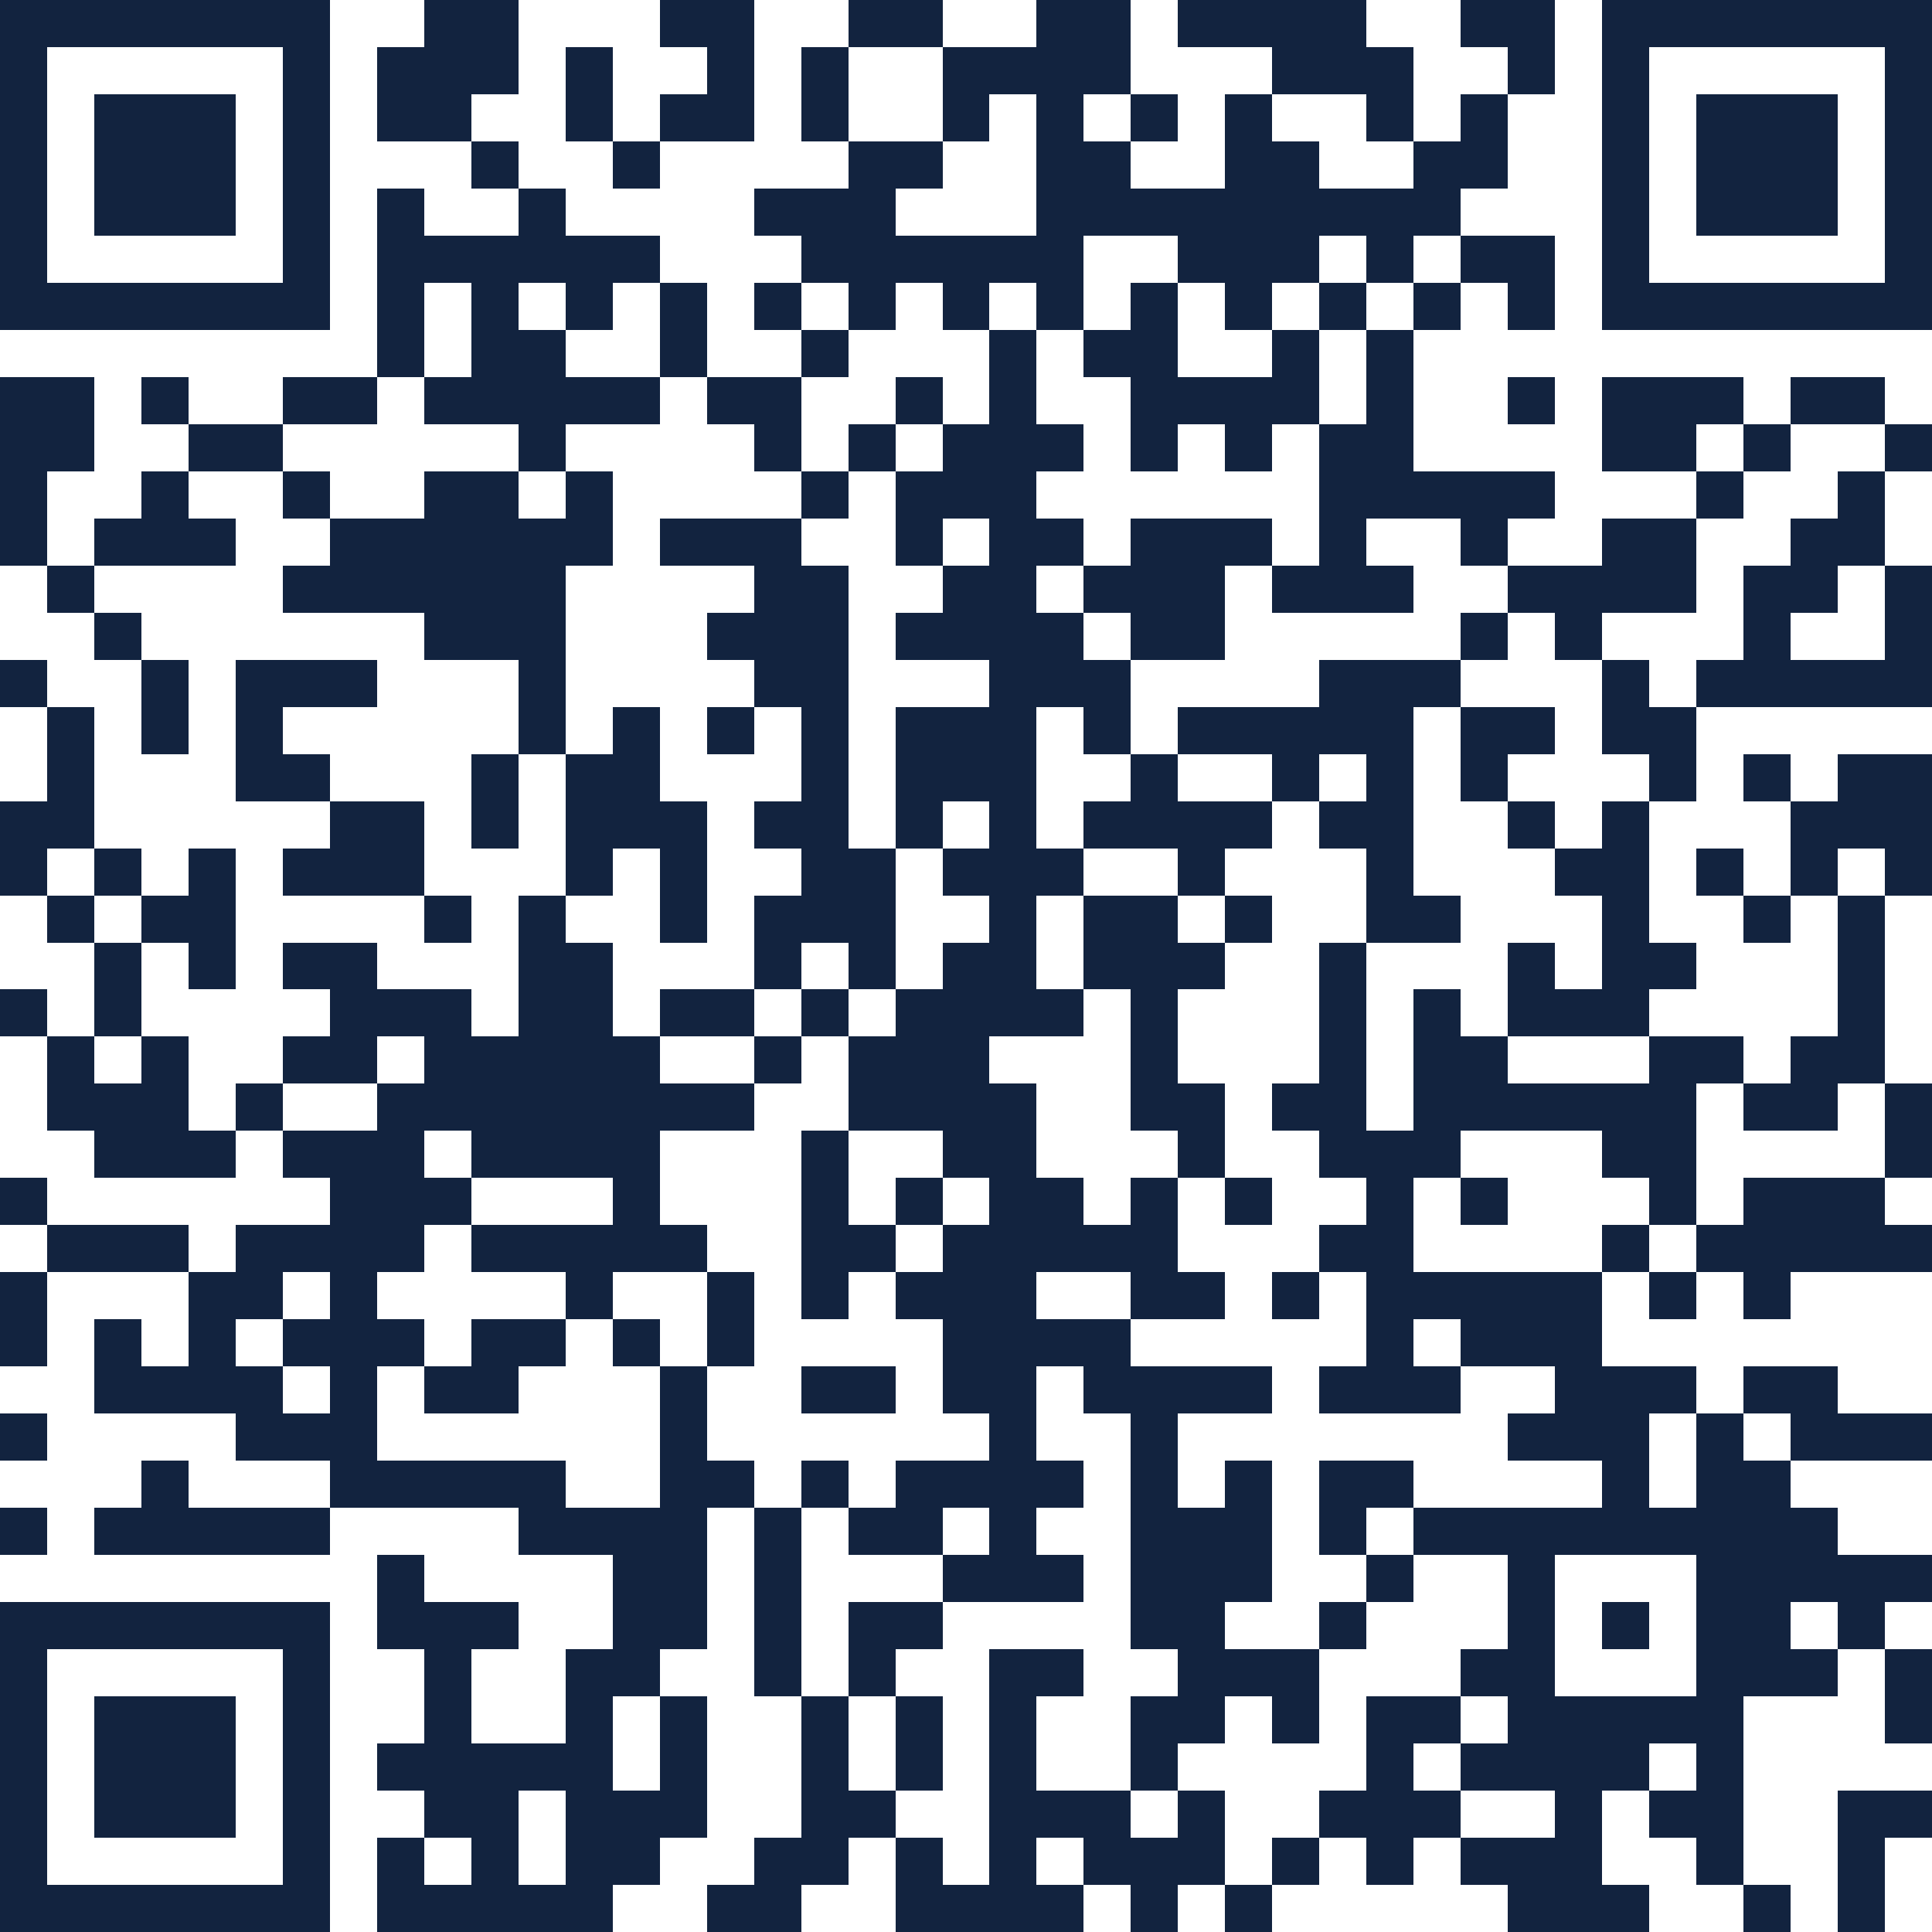
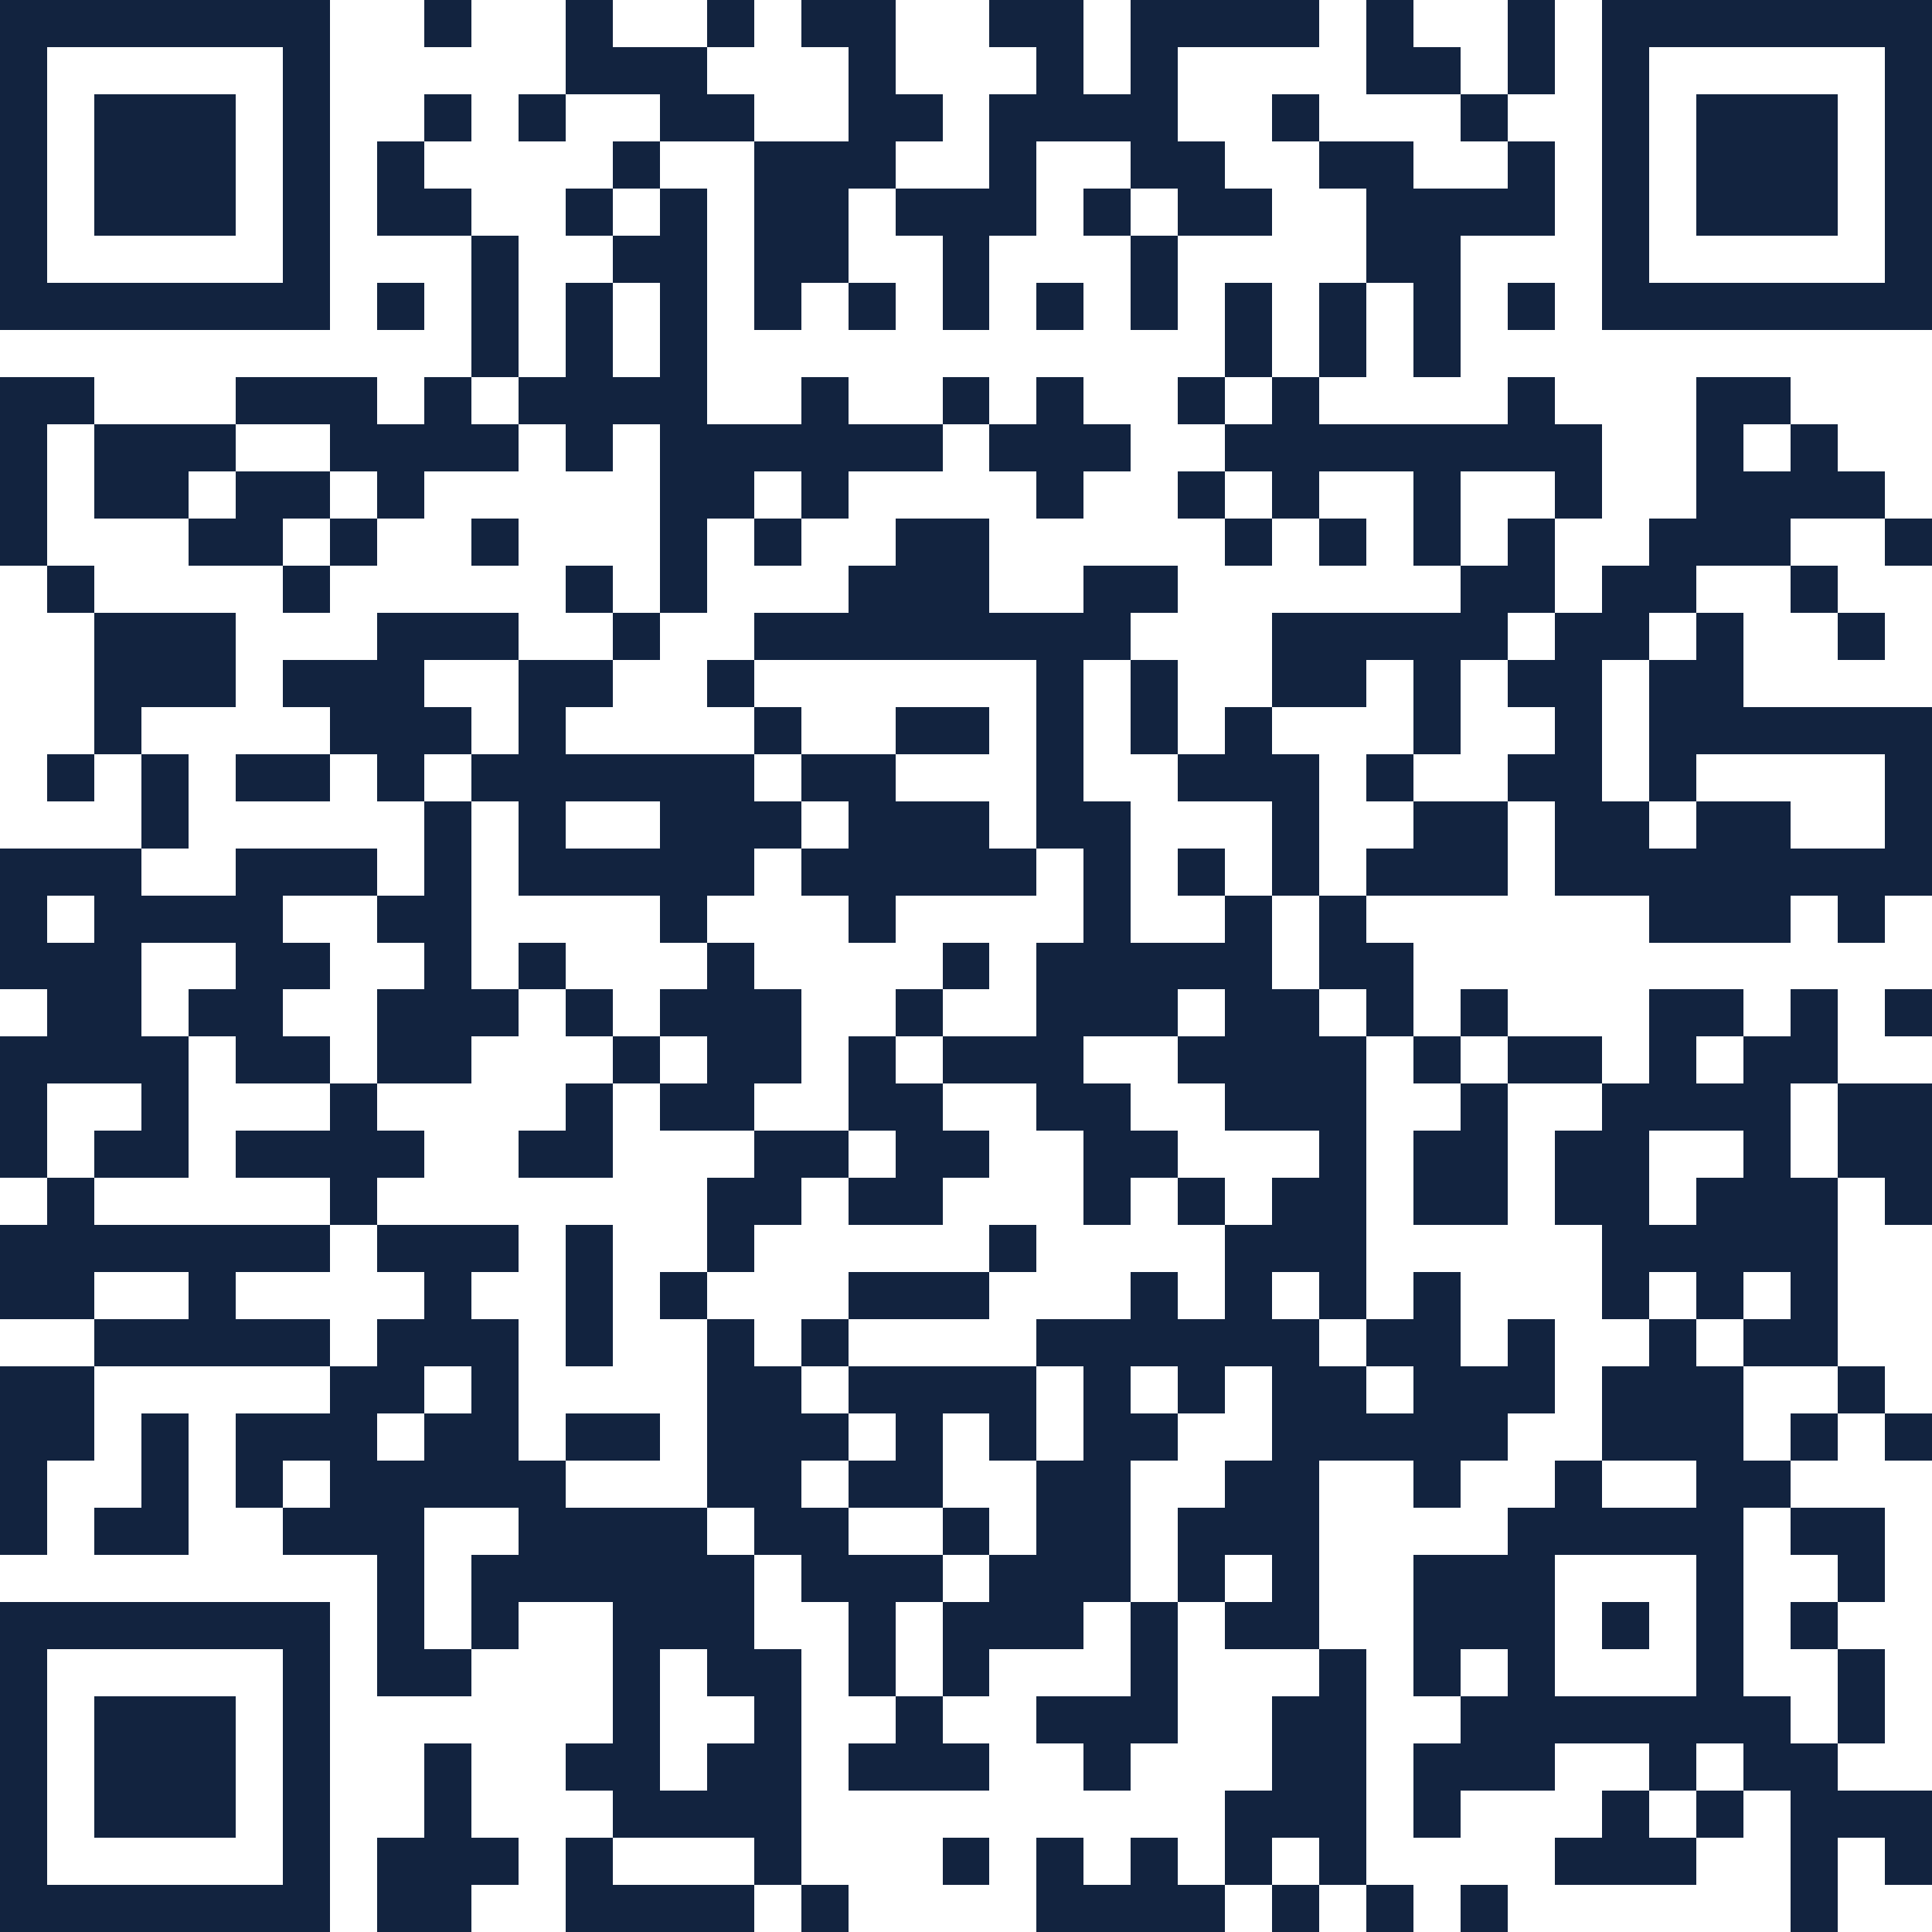
<svg xmlns="http://www.w3.org/2000/svg" viewBox="0 0 41 41" width="410" height="410" shape-rendering="crispEdges">
-   <path class="qrline" stroke="#12233f" d="M0 0.5h7m2 0h2m3 0h2m2 0h2m2 0h2m1 0h4m2 0h2m1 0h7m-41 1h1m5 0h1m1 0h3m1 0h1m2 0h1m1 0h1m2 0h4m3 0h3m2 0h1m1 0h1m5 0h1m-41 1h1m1 0h3m1 0h1m1 0h2m2 0h1m1 0h2m1 0h1m2 0h1m1 0h1m1 0h1m1 0h1m2 0h1m1 0h1m2 0h1m1 0h3m1 0h1m-41 1h1m1 0h3m1 0h1m3 0h1m2 0h1m4 0h2m2 0h2m2 0h2m2 0h2m2 0h1m1 0h3m1 0h1m-41 1h1m1 0h3m1 0h1m1 0h1m2 0h1m4 0h3m3 0h9m3 0h1m1 0h3m1 0h1m-41 1h1m5 0h1m1 0h6m3 0h6m2 0h3m1 0h1m1 0h2m1 0h1m5 0h1m-41 1h7m1 0h1m1 0h1m1 0h1m1 0h1m1 0h1m1 0h1m1 0h1m1 0h1m1 0h1m1 0h1m1 0h1m1 0h1m1 0h1m1 0h7m-33 1h1m1 0h2m2 0h1m2 0h1m3 0h1m1 0h2m2 0h1m1 0h1m-30 1h2m1 0h1m2 0h2m1 0h5m1 0h2m2 0h1m1 0h1m2 0h4m1 0h1m2 0h1m1 0h3m1 0h2m-40 1h2m2 0h2m5 0h1m4 0h1m1 0h1m1 0h3m1 0h1m1 0h1m1 0h2m4 0h2m1 0h1m2 0h1m-41 1h1m2 0h1m2 0h1m2 0h2m1 0h1m4 0h1m1 0h3m6 0h5m3 0h1m2 0h1m-40 1h1m1 0h3m2 0h6m1 0h3m2 0h1m1 0h2m1 0h3m1 0h1m2 0h1m2 0h2m2 0h2m-39 1h1m4 0h6m4 0h2m2 0h2m1 0h3m1 0h3m2 0h4m1 0h2m1 0h1m-39 1h1m6 0h3m3 0h3m1 0h4m1 0h2m5 0h1m1 0h1m3 0h1m2 0h1m-41 1h1m2 0h1m1 0h3m3 0h1m4 0h2m3 0h3m4 0h3m3 0h1m1 0h5m-40 1h1m1 0h1m1 0h1m5 0h1m1 0h1m1 0h1m1 0h1m1 0h3m1 0h1m1 0h5m1 0h2m1 0h2m-35 1h1m3 0h2m3 0h1m1 0h2m3 0h1m1 0h3m2 0h1m2 0h1m1 0h1m1 0h1m3 0h1m1 0h1m1 0h2m-41 1h2m5 0h2m1 0h1m1 0h3m1 0h2m1 0h1m1 0h1m1 0h4m1 0h2m2 0h1m1 0h1m3 0h3m-41 1h1m1 0h1m1 0h1m1 0h3m3 0h1m1 0h1m2 0h2m1 0h3m2 0h1m3 0h1m3 0h2m1 0h1m1 0h1m1 0h1m-40 1h1m1 0h2m4 0h1m1 0h1m2 0h1m1 0h3m2 0h1m1 0h2m1 0h1m2 0h2m3 0h1m2 0h1m1 0h1m-38 1h1m1 0h1m1 0h2m3 0h2m3 0h1m1 0h1m1 0h2m1 0h3m2 0h1m3 0h1m1 0h2m3 0h1m-40 1h1m1 0h1m4 0h3m1 0h2m1 0h2m1 0h1m1 0h4m1 0h1m3 0h1m1 0h1m1 0h3m4 0h1m-39 1h1m1 0h1m2 0h2m1 0h5m2 0h1m1 0h3m3 0h1m3 0h1m1 0h2m3 0h2m1 0h2m-39 1h3m1 0h1m2 0h8m2 0h4m2 0h2m1 0h2m1 0h6m1 0h2m1 0h1m-39 1h3m1 0h3m1 0h4m3 0h1m2 0h2m3 0h1m2 0h3m3 0h2m4 0h1m-41 1h1m6 0h3m3 0h1m3 0h1m1 0h1m1 0h2m1 0h1m1 0h1m2 0h1m1 0h1m3 0h1m1 0h3m-39 1h3m1 0h4m1 0h5m2 0h2m1 0h5m3 0h2m4 0h1m1 0h5m-41 1h1m3 0h2m1 0h1m4 0h1m2 0h1m1 0h1m1 0h3m2 0h2m1 0h1m1 0h5m1 0h1m1 0h1m-38 1h1m1 0h1m1 0h1m1 0h3m1 0h2m1 0h1m1 0h1m4 0h4m5 0h1m1 0h3m-32 1h4m1 0h1m1 0h2m3 0h1m2 0h2m1 0h2m1 0h4m1 0h3m2 0h3m1 0h2m-39 1h1m4 0h3m6 0h1m6 0h1m2 0h1m7 0h3m1 0h1m1 0h3m-38 1h1m3 0h5m2 0h2m1 0h1m1 0h4m1 0h1m1 0h1m1 0h2m4 0h1m1 0h2m-38 1h1m1 0h5m4 0h4m1 0h1m1 0h2m1 0h1m2 0h3m1 0h1m1 0h9m-31 1h1m4 0h2m1 0h1m3 0h3m1 0h3m2 0h1m2 0h1m3 0h5m-41 1h7m1 0h3m2 0h2m1 0h1m1 0h2m4 0h2m2 0h1m3 0h1m1 0h1m1 0h2m1 0h1m-40 1h1m5 0h1m2 0h1m2 0h2m2 0h1m1 0h1m2 0h2m2 0h3m3 0h2m3 0h3m1 0h1m-41 1h1m1 0h3m1 0h1m2 0h1m2 0h1m1 0h1m2 0h1m1 0h1m1 0h1m2 0h2m1 0h1m1 0h2m1 0h5m3 0h1m-41 1h1m1 0h3m1 0h1m1 0h5m1 0h1m2 0h1m1 0h1m1 0h1m2 0h1m4 0h1m1 0h4m1 0h1m-37 1h1m1 0h3m1 0h1m2 0h2m1 0h3m2 0h2m2 0h3m1 0h1m2 0h3m2 0h1m1 0h2m2 0h2m-41 1h1m5 0h1m1 0h1m1 0h1m1 0h2m2 0h2m1 0h1m1 0h1m1 0h3m1 0h1m1 0h1m1 0h3m2 0h1m2 0h1m-40 1h7m1 0h5m2 0h2m2 0h4m1 0h1m1 0h1m5 0h3m2 0h1m1 0h1" />
+   <path class="qrline" stroke="#12233f" d="M0 0.5h7m2 0h1m2 0h1m2 0h1m1 0h2m2 0h2m1 0h4m1 0h1m2 0h1m1 0h7m-41 1h1m5 0h1m5 0h3m3 0h1m3 0h1m1 0h1m4 0h2m1 0h1m1 0h1m5 0h1m-41 1h1m1 0h3m1 0h1m2 0h1m1 0h1m2 0h2m2 0h2m1 0h4m2 0h1m3 0h1m2 0h1m1 0h3m1 0h1m-41 1h1m1 0h3m1 0h1m1 0h1m4 0h1m2 0h3m2 0h1m2 0h2m2 0h2m2 0h1m1 0h1m1 0h3m1 0h1m-41 1h1m1 0h3m1 0h1m1 0h2m2 0h1m1 0h1m1 0h2m1 0h3m1 0h1m1 0h2m2 0h4m1 0h1m1 0h3m1 0h1m-41 1h1m5 0h1m3 0h1m2 0h2m1 0h2m2 0h1m3 0h1m4 0h2m3 0h1m5 0h1m-41 1h7m1 0h1m1 0h1m1 0h1m1 0h1m1 0h1m1 0h1m1 0h1m1 0h1m1 0h1m1 0h1m1 0h1m1 0h1m1 0h1m1 0h7m-31 1h1m1 0h1m1 0h1m11 0h1m1 0h1m1 0h1m-31 1h2m3 0h3m1 0h1m1 0h4m2 0h1m2 0h1m1 0h1m2 0h1m1 0h1m4 0h1m3 0h2m-38 1h1m1 0h3m2 0h4m1 0h1m1 0h6m1 0h3m2 0h8m2 0h1m1 0h1m-39 1h1m1 0h2m1 0h2m1 0h1m5 0h2m1 0h1m4 0h1m2 0h1m1 0h1m2 0h1m2 0h1m2 0h4m-40 1h1m3 0h2m1 0h1m2 0h1m3 0h1m1 0h1m2 0h2m5 0h1m1 0h1m1 0h1m1 0h1m2 0h3m2 0h1m-40 1h1m4 0h1m5 0h1m1 0h1m3 0h3m2 0h2m6 0h2m1 0h2m2 0h1m-37 1h3m3 0h3m2 0h1m2 0h8m3 0h5m1 0h2m1 0h1m2 0h1m-38 1h3m1 0h3m2 0h2m2 0h1m6 0h1m1 0h1m2 0h2m1 0h1m1 0h2m1 0h2m-35 1h1m4 0h3m1 0h1m4 0h1m2 0h2m1 0h1m1 0h1m1 0h1m3 0h1m2 0h1m1 0h6m-40 1h1m1 0h1m1 0h2m1 0h1m1 0h6m1 0h2m3 0h1m2 0h3m1 0h1m2 0h2m1 0h1m4 0h1m-38 1h1m5 0h1m1 0h1m2 0h3m1 0h3m1 0h2m3 0h1m2 0h2m1 0h2m1 0h2m2 0h1m-41 1h3m2 0h3m1 0h1m1 0h5m1 0h5m1 0h1m1 0h1m1 0h1m1 0h3m1 0h8m-41 1h1m1 0h4m2 0h2m4 0h1m3 0h1m4 0h1m2 0h1m1 0h1m6 0h3m1 0h1m-40 1h3m2 0h2m2 0h1m1 0h1m3 0h1m4 0h1m1 0h5m1 0h2m-29 1h2m1 0h2m2 0h3m1 0h1m1 0h3m2 0h1m2 0h3m1 0h2m1 0h1m1 0h1m3 0h2m1 0h1m1 0h1m-41 1h4m1 0h2m1 0h2m3 0h1m1 0h2m1 0h1m1 0h3m2 0h4m1 0h1m1 0h2m1 0h1m1 0h2m-39 1h1m2 0h1m3 0h1m4 0h1m1 0h2m2 0h2m2 0h2m2 0h3m2 0h1m2 0h4m1 0h2m-41 1h1m1 0h2m1 0h4m2 0h2m3 0h2m1 0h2m2 0h2m3 0h1m1 0h2m1 0h2m2 0h1m1 0h2m-40 1h1m5 0h1m7 0h2m1 0h2m3 0h1m1 0h1m1 0h2m1 0h2m1 0h2m1 0h3m1 0h1m-41 1h7m1 0h3m1 0h1m2 0h1m5 0h1m4 0h3m5 0h5m-39 1h2m2 0h1m4 0h1m2 0h1m1 0h1m3 0h3m3 0h1m1 0h1m1 0h1m1 0h1m3 0h1m1 0h1m1 0h1m-37 1h5m1 0h3m1 0h1m2 0h1m1 0h1m4 0h6m1 0h2m1 0h1m2 0h1m1 0h2m-39 1h2m5 0h2m1 0h1m4 0h2m1 0h4m1 0h1m1 0h1m1 0h2m1 0h3m1 0h3m2 0h1m-40 1h2m1 0h1m1 0h3m1 0h2m1 0h2m1 0h3m1 0h1m1 0h1m1 0h2m2 0h5m2 0h3m1 0h1m1 0h1m-41 1h1m2 0h1m1 0h1m1 0h5m3 0h2m1 0h2m2 0h2m2 0h2m2 0h1m2 0h1m2 0h2m-38 1h1m1 0h2m2 0h3m2 0h4m1 0h2m2 0h1m1 0h2m1 0h3m4 0h5m1 0h2m-32 1h1m1 0h6m1 0h3m1 0h3m1 0h1m1 0h1m2 0h3m3 0h1m2 0h1m-40 1h7m1 0h1m1 0h1m2 0h3m2 0h1m1 0h3m1 0h1m1 0h2m2 0h3m1 0h1m1 0h1m1 0h1m-39 1h1m5 0h1m1 0h2m3 0h1m1 0h2m1 0h1m1 0h1m3 0h1m3 0h1m1 0h1m1 0h1m3 0h1m2 0h1m-40 1h1m1 0h3m1 0h1m6 0h1m2 0h1m2 0h1m2 0h3m2 0h2m2 0h7m1 0h1m-40 1h1m1 0h3m1 0h1m2 0h1m2 0h2m1 0h2m1 0h3m2 0h1m3 0h2m1 0h3m2 0h1m1 0h2m-39 1h1m1 0h3m1 0h1m2 0h1m3 0h4m9 0h3m1 0h1m3 0h1m1 0h1m1 0h3m-41 1h1m5 0h1m1 0h3m1 0h1m3 0h1m3 0h1m1 0h1m1 0h1m1 0h1m1 0h1m4 0h3m2 0h1m1 0h1m-41 1h7m1 0h2m2 0h4m1 0h1m4 0h4m1 0h1m1 0h1m1 0h1m6 0h1" />
</svg>
